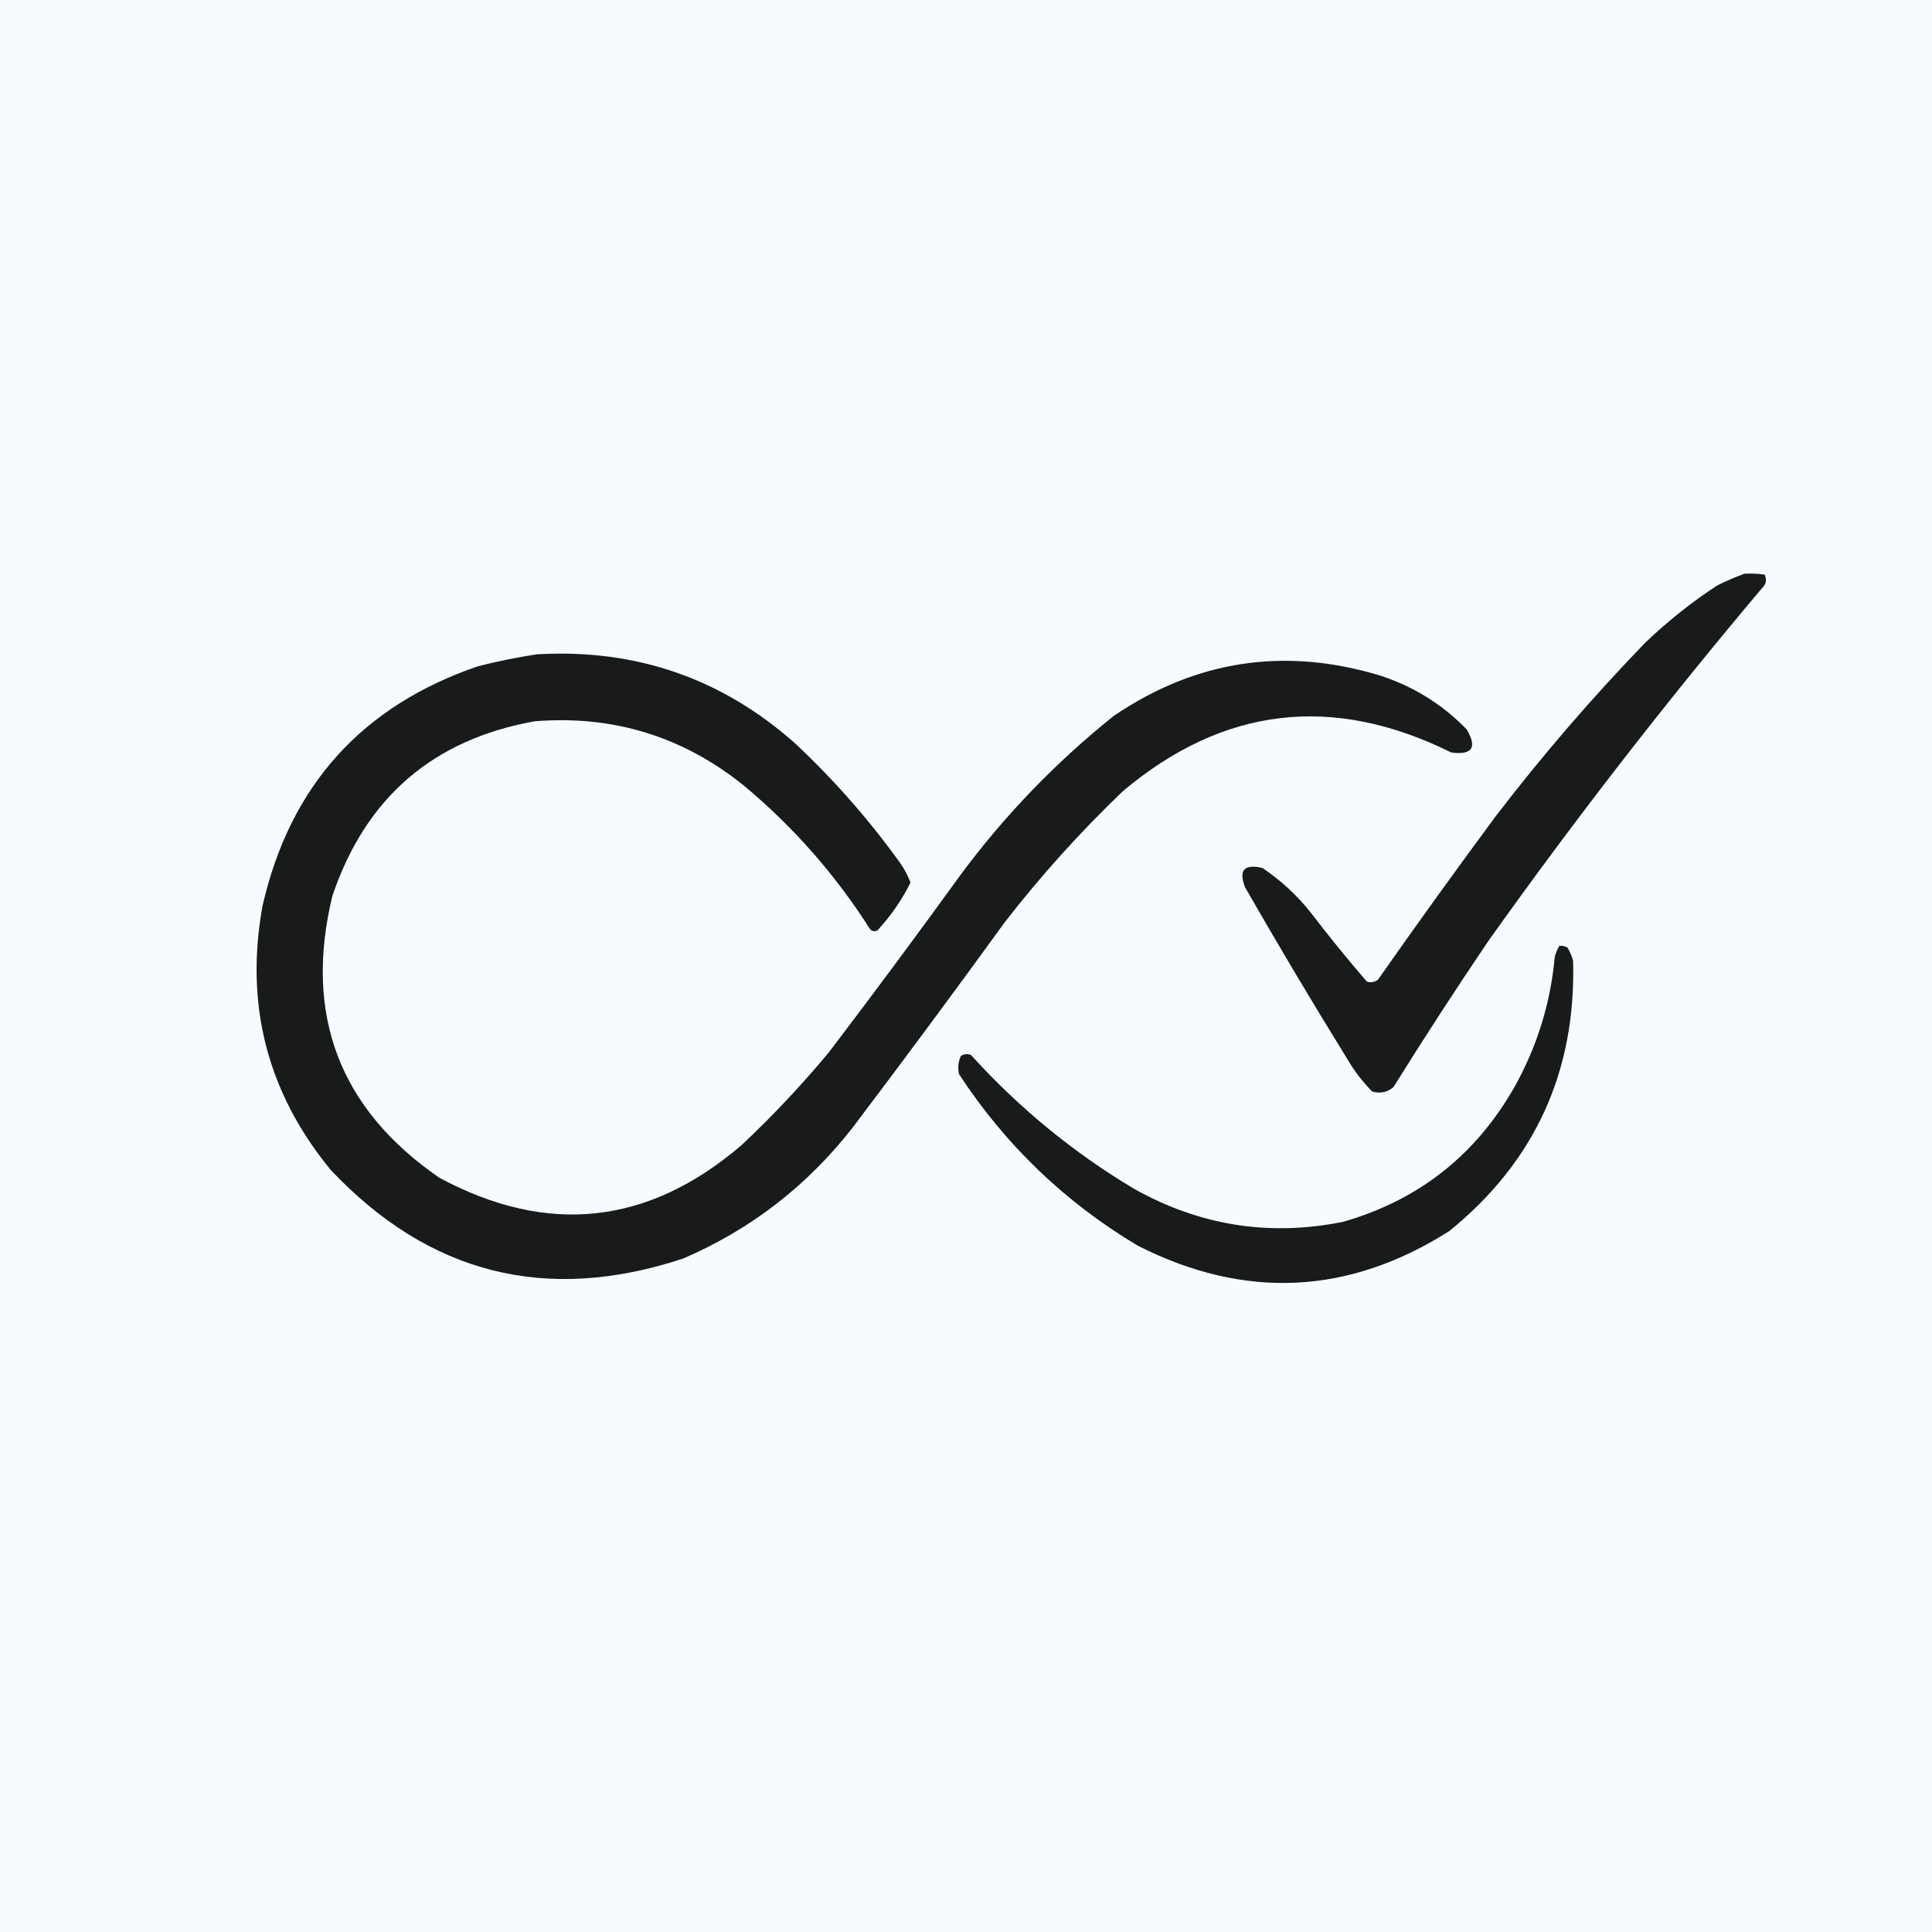
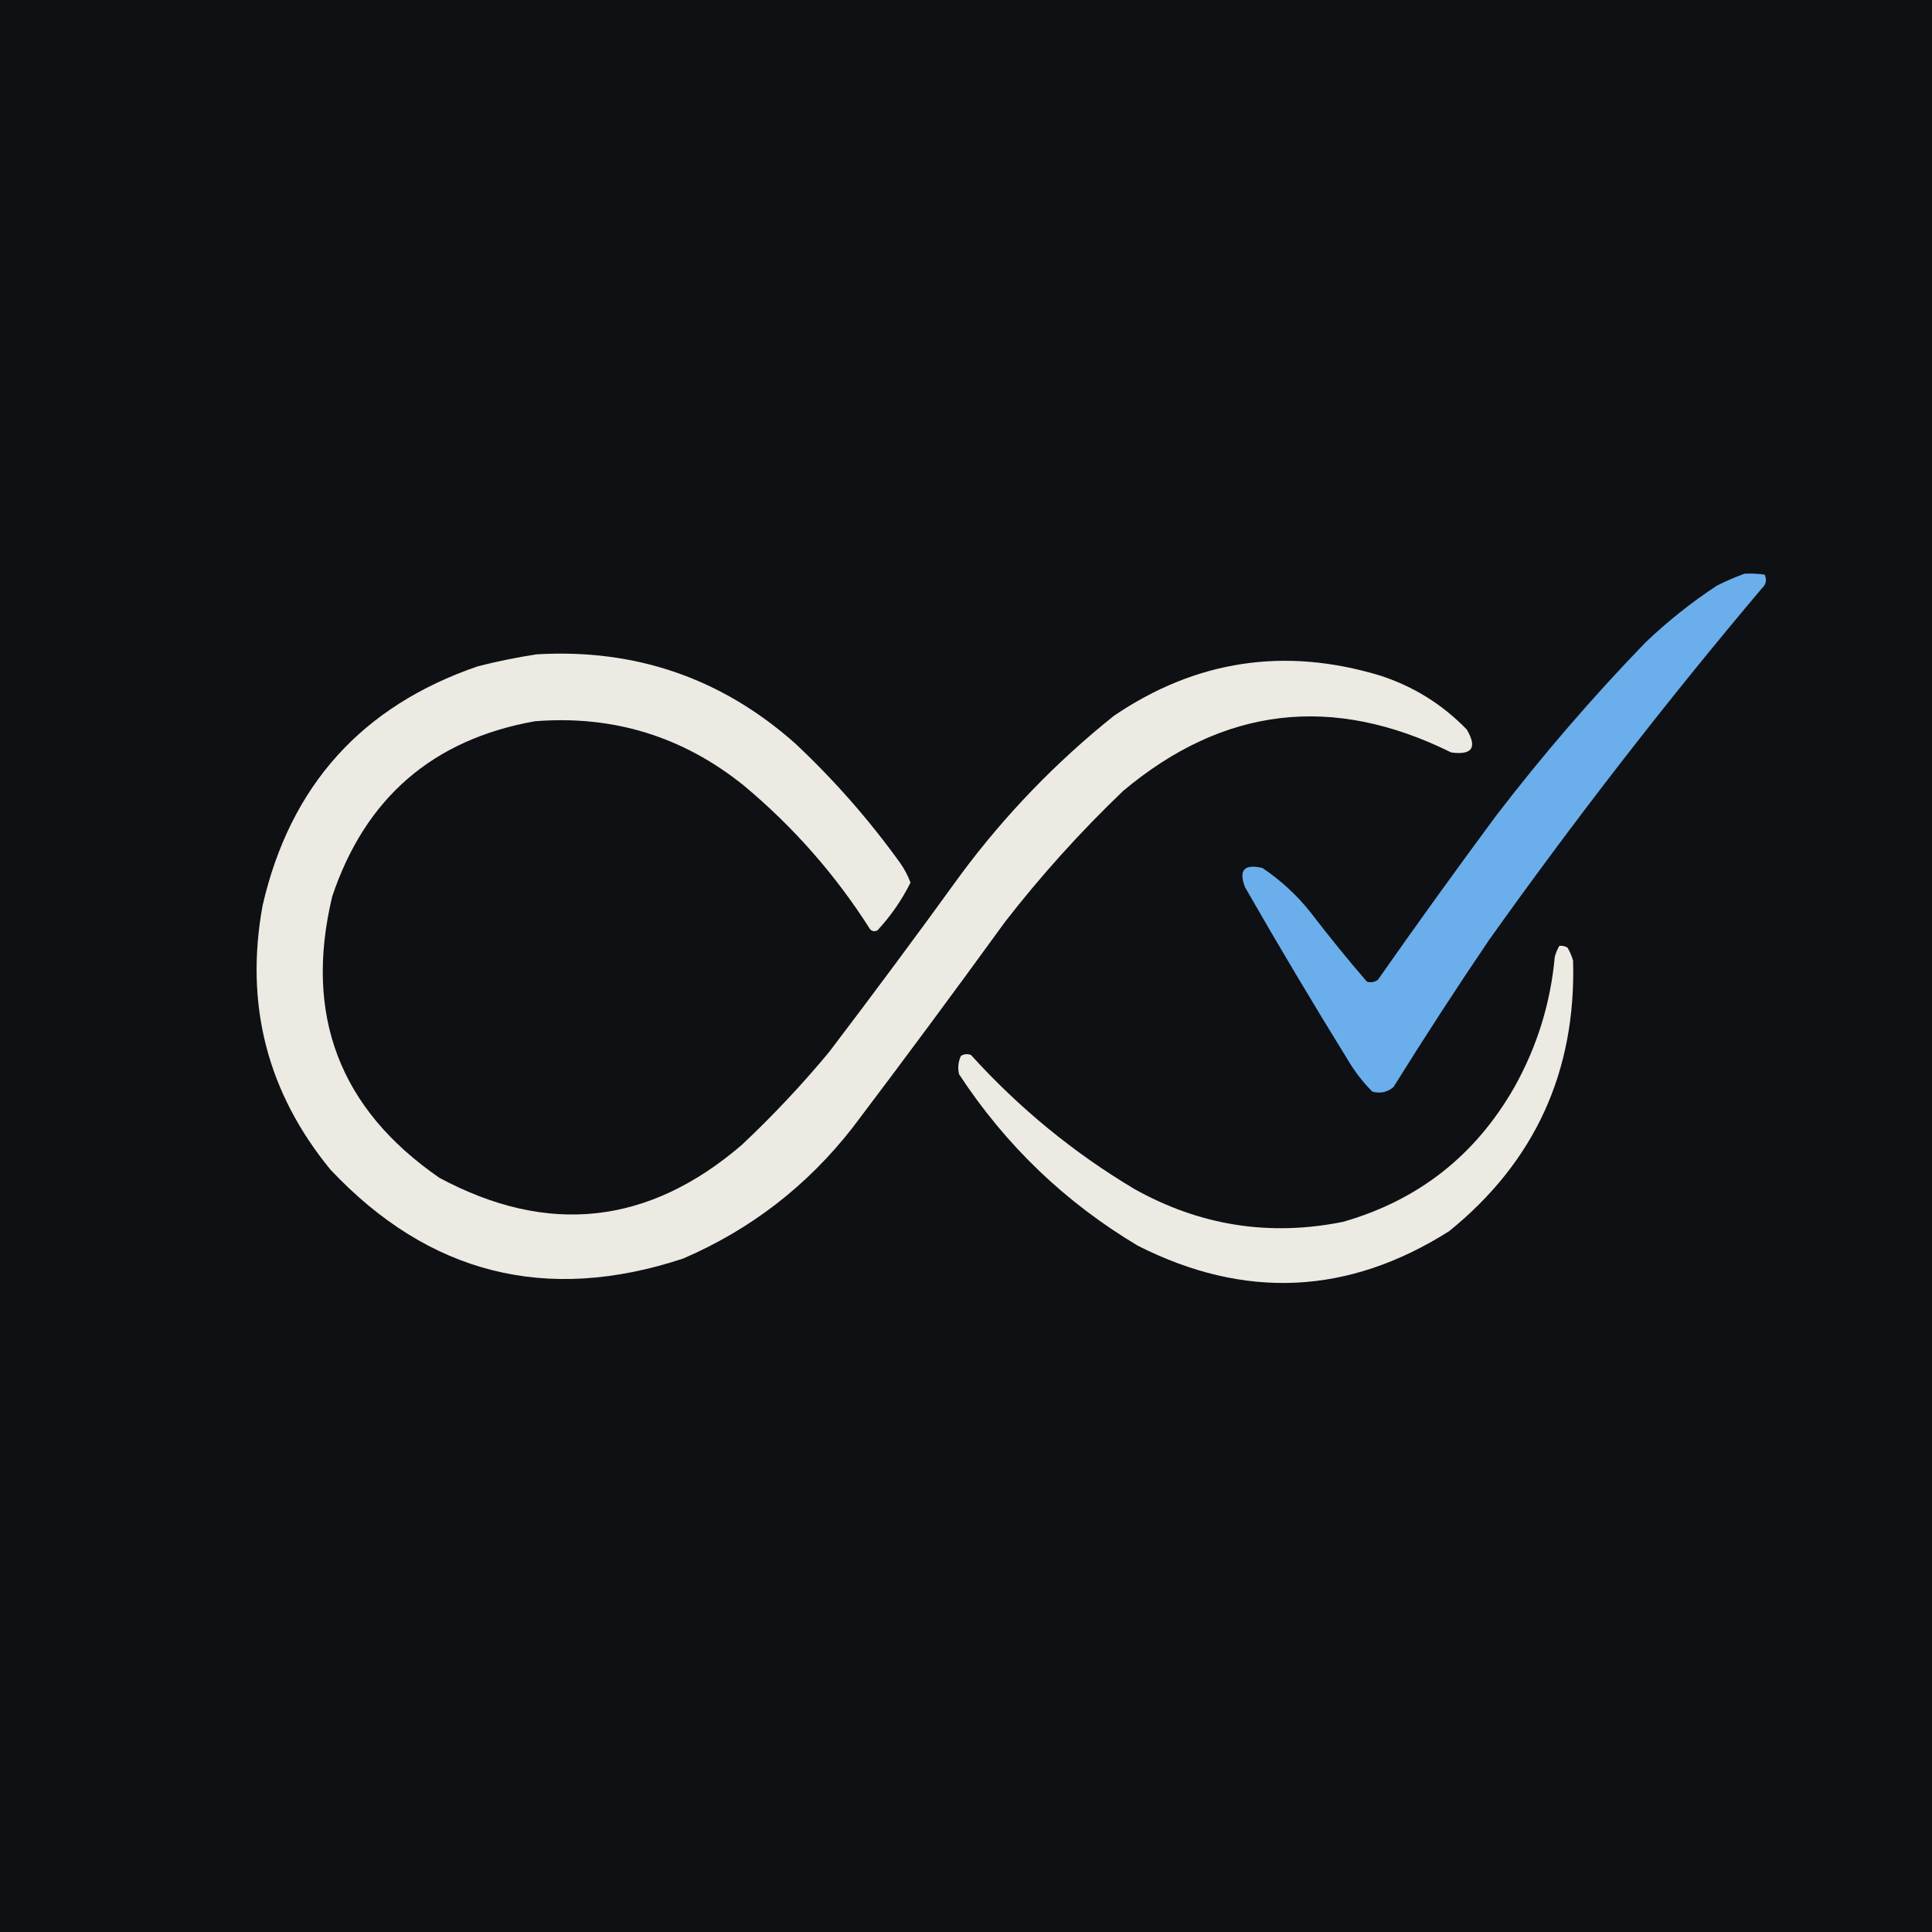
<svg xmlns="http://www.w3.org/2000/svg" width="128" height="128" viewBox="0 0 128 128" fill="none">
-   <rect width="128" height="128" fill="#F5FBFF" />
-   <path fill-rule="evenodd" clip-rule="evenodd" d="M115.575 38.008C116.022 37.987 116.467 38.008 116.911 38.068C117.074 38.408 117.013 38.711 116.728 38.979C110.372 46.511 104.341 54.286 98.635 62.303C96.47 65.501 94.365 68.741 92.321 72.022C91.915 72.364 91.45 72.465 90.924 72.325C90.289 71.689 89.742 70.98 89.285 70.2C86.957 66.433 84.69 62.627 82.485 58.78C82.05 57.648 82.435 57.222 83.638 57.505C84.863 58.325 85.936 59.317 86.856 60.481C88.045 62.035 89.279 63.553 90.56 65.037C90.819 65.114 91.062 65.073 91.288 64.915C93.852 61.257 96.463 57.633 99.121 54.043C102.193 50.037 105.492 46.21 109.018 42.563C110.486 41.162 112.064 39.906 113.753 38.797C114.358 38.495 114.965 38.232 115.575 38.008Z" fill="#191A1A" />
-   <path fill-rule="evenodd" clip-rule="evenodd" d="M35.551 43.352C42.097 42.964 47.804 44.928 52.673 49.244C55.272 51.681 57.599 54.333 59.656 57.201C59.933 57.6 60.156 58.025 60.323 58.477C59.745 59.633 59.017 60.686 58.138 61.635C57.962 61.73 57.8 61.71 57.652 61.574C55.365 57.969 52.572 54.79 49.273 52.038C45.231 48.788 40.617 47.37 35.43 47.786C28.677 48.994 24.204 52.861 22.012 59.388C20.125 67.254 22.493 73.47 29.115 78.035C36.294 81.887 42.973 81.158 49.152 75.848C51.201 73.92 53.124 71.875 54.92 69.713C57.881 65.82 60.795 61.892 63.663 57.93C66.584 53.996 69.963 50.493 73.802 47.422C79.235 43.741 85.105 42.85 91.41 44.749C93.641 45.469 95.563 46.664 97.178 48.333C97.883 49.533 97.539 50.039 96.146 49.852C88.31 45.968 81.064 46.818 74.409 52.403C71.581 55.11 68.97 58.006 66.577 61.089C63.264 65.658 59.905 70.193 56.498 74.694C53.491 78.554 49.747 81.449 45.266 83.38C36.2 86.378 28.409 84.414 21.89 77.488C17.701 72.371 16.203 66.54 17.397 59.995C19.22 52.057 23.976 46.773 31.666 44.142C32.964 43.812 34.259 43.548 35.551 43.352Z" fill="#191A1A" />
-   <path fill-rule="evenodd" clip-rule="evenodd" d="M103.31 62.668C103.51 62.642 103.692 62.682 103.857 62.789C104.012 63.059 104.133 63.342 104.221 63.64C104.425 70.985 101.692 76.958 96.024 81.558C89.345 85.797 82.464 86.121 75.381 82.53C70.566 79.657 66.62 75.871 63.541 71.171C63.442 70.751 63.483 70.346 63.663 69.957C63.872 69.826 64.095 69.805 64.331 69.896C67.509 73.404 71.111 76.359 75.138 78.764C79.485 81.203 84.1 81.932 88.981 80.95C93.976 79.518 97.76 76.541 100.335 72.022C101.837 69.336 102.728 66.461 103.007 63.397C103.076 63.136 103.177 62.894 103.31 62.668Z" fill="#191A1A" />
+   <rect width="128" height="128" fill="#0E1013" />
+   <path fill-rule="evenodd" clip-rule="evenodd" d="M115.575 38.008C116.022 37.987 116.467 38.008 116.911 38.068C117.074 38.408 117.013 38.711 116.728 38.979C110.372 46.511 104.341 54.286 98.635 62.303C96.47 65.501 94.365 68.741 92.321 72.022C91.915 72.364 91.45 72.465 90.924 72.325C90.289 71.689 89.742 70.98 89.285 70.2C86.957 66.433 84.69 62.627 82.485 58.78C82.05 57.648 82.435 57.222 83.638 57.505C84.863 58.325 85.936 59.317 86.856 60.481C88.045 62.035 89.279 63.553 90.56 65.037C90.819 65.114 91.062 65.073 91.288 64.915C93.852 61.257 96.463 57.633 99.121 54.043C102.193 50.037 105.492 46.21 109.018 42.563C110.486 41.162 112.064 39.906 113.753 38.797C114.358 38.495 114.965 38.232 115.575 38.008Z" fill="#6BAEEC" />
+   <path fill-rule="evenodd" clip-rule="evenodd" d="M35.551 43.352C42.097 42.964 47.804 44.928 52.673 49.244C55.272 51.681 57.599 54.333 59.656 57.201C59.933 57.6 60.156 58.025 60.323 58.477C59.745 59.633 59.017 60.686 58.138 61.635C57.962 61.73 57.8 61.71 57.652 61.574C55.365 57.969 52.572 54.79 49.273 52.038C45.231 48.788 40.617 47.37 35.43 47.786C28.677 48.994 24.204 52.861 22.012 59.388C20.125 67.254 22.493 73.47 29.115 78.035C36.294 81.887 42.973 81.158 49.152 75.848C51.201 73.92 53.124 71.875 54.92 69.713C57.881 65.82 60.795 61.892 63.663 57.93C66.584 53.996 69.963 50.493 73.802 47.422C79.235 43.741 85.105 42.85 91.41 44.749C93.641 45.469 95.563 46.664 97.178 48.333C97.883 49.533 97.539 50.039 96.146 49.852C88.31 45.968 81.064 46.818 74.409 52.403C71.581 55.11 68.97 58.006 66.577 61.089C63.264 65.658 59.905 70.193 56.498 74.694C53.491 78.554 49.747 81.449 45.266 83.38C36.2 86.378 28.409 84.414 21.89 77.488C17.701 72.371 16.203 66.54 17.397 59.995C19.22 52.057 23.976 46.773 31.666 44.142C32.964 43.812 34.259 43.548 35.551 43.352Z" fill="#ECEAE3" />
+   <path fill-rule="evenodd" clip-rule="evenodd" d="M103.31 62.668C103.51 62.642 103.692 62.682 103.857 62.789C104.012 63.059 104.133 63.342 104.221 63.64C104.425 70.985 101.692 76.958 96.024 81.558C89.345 85.797 82.464 86.121 75.381 82.53C70.566 79.657 66.62 75.871 63.541 71.171C63.442 70.751 63.483 70.346 63.663 69.957C63.872 69.826 64.095 69.805 64.331 69.896C67.509 73.404 71.111 76.359 75.138 78.764C79.485 81.203 84.1 81.932 88.981 80.95C93.976 79.518 97.76 76.541 100.335 72.022C101.837 69.336 102.728 66.461 103.007 63.397C103.076 63.136 103.177 62.894 103.31 62.668Z" fill="#ECEAE3" />
</svg>
